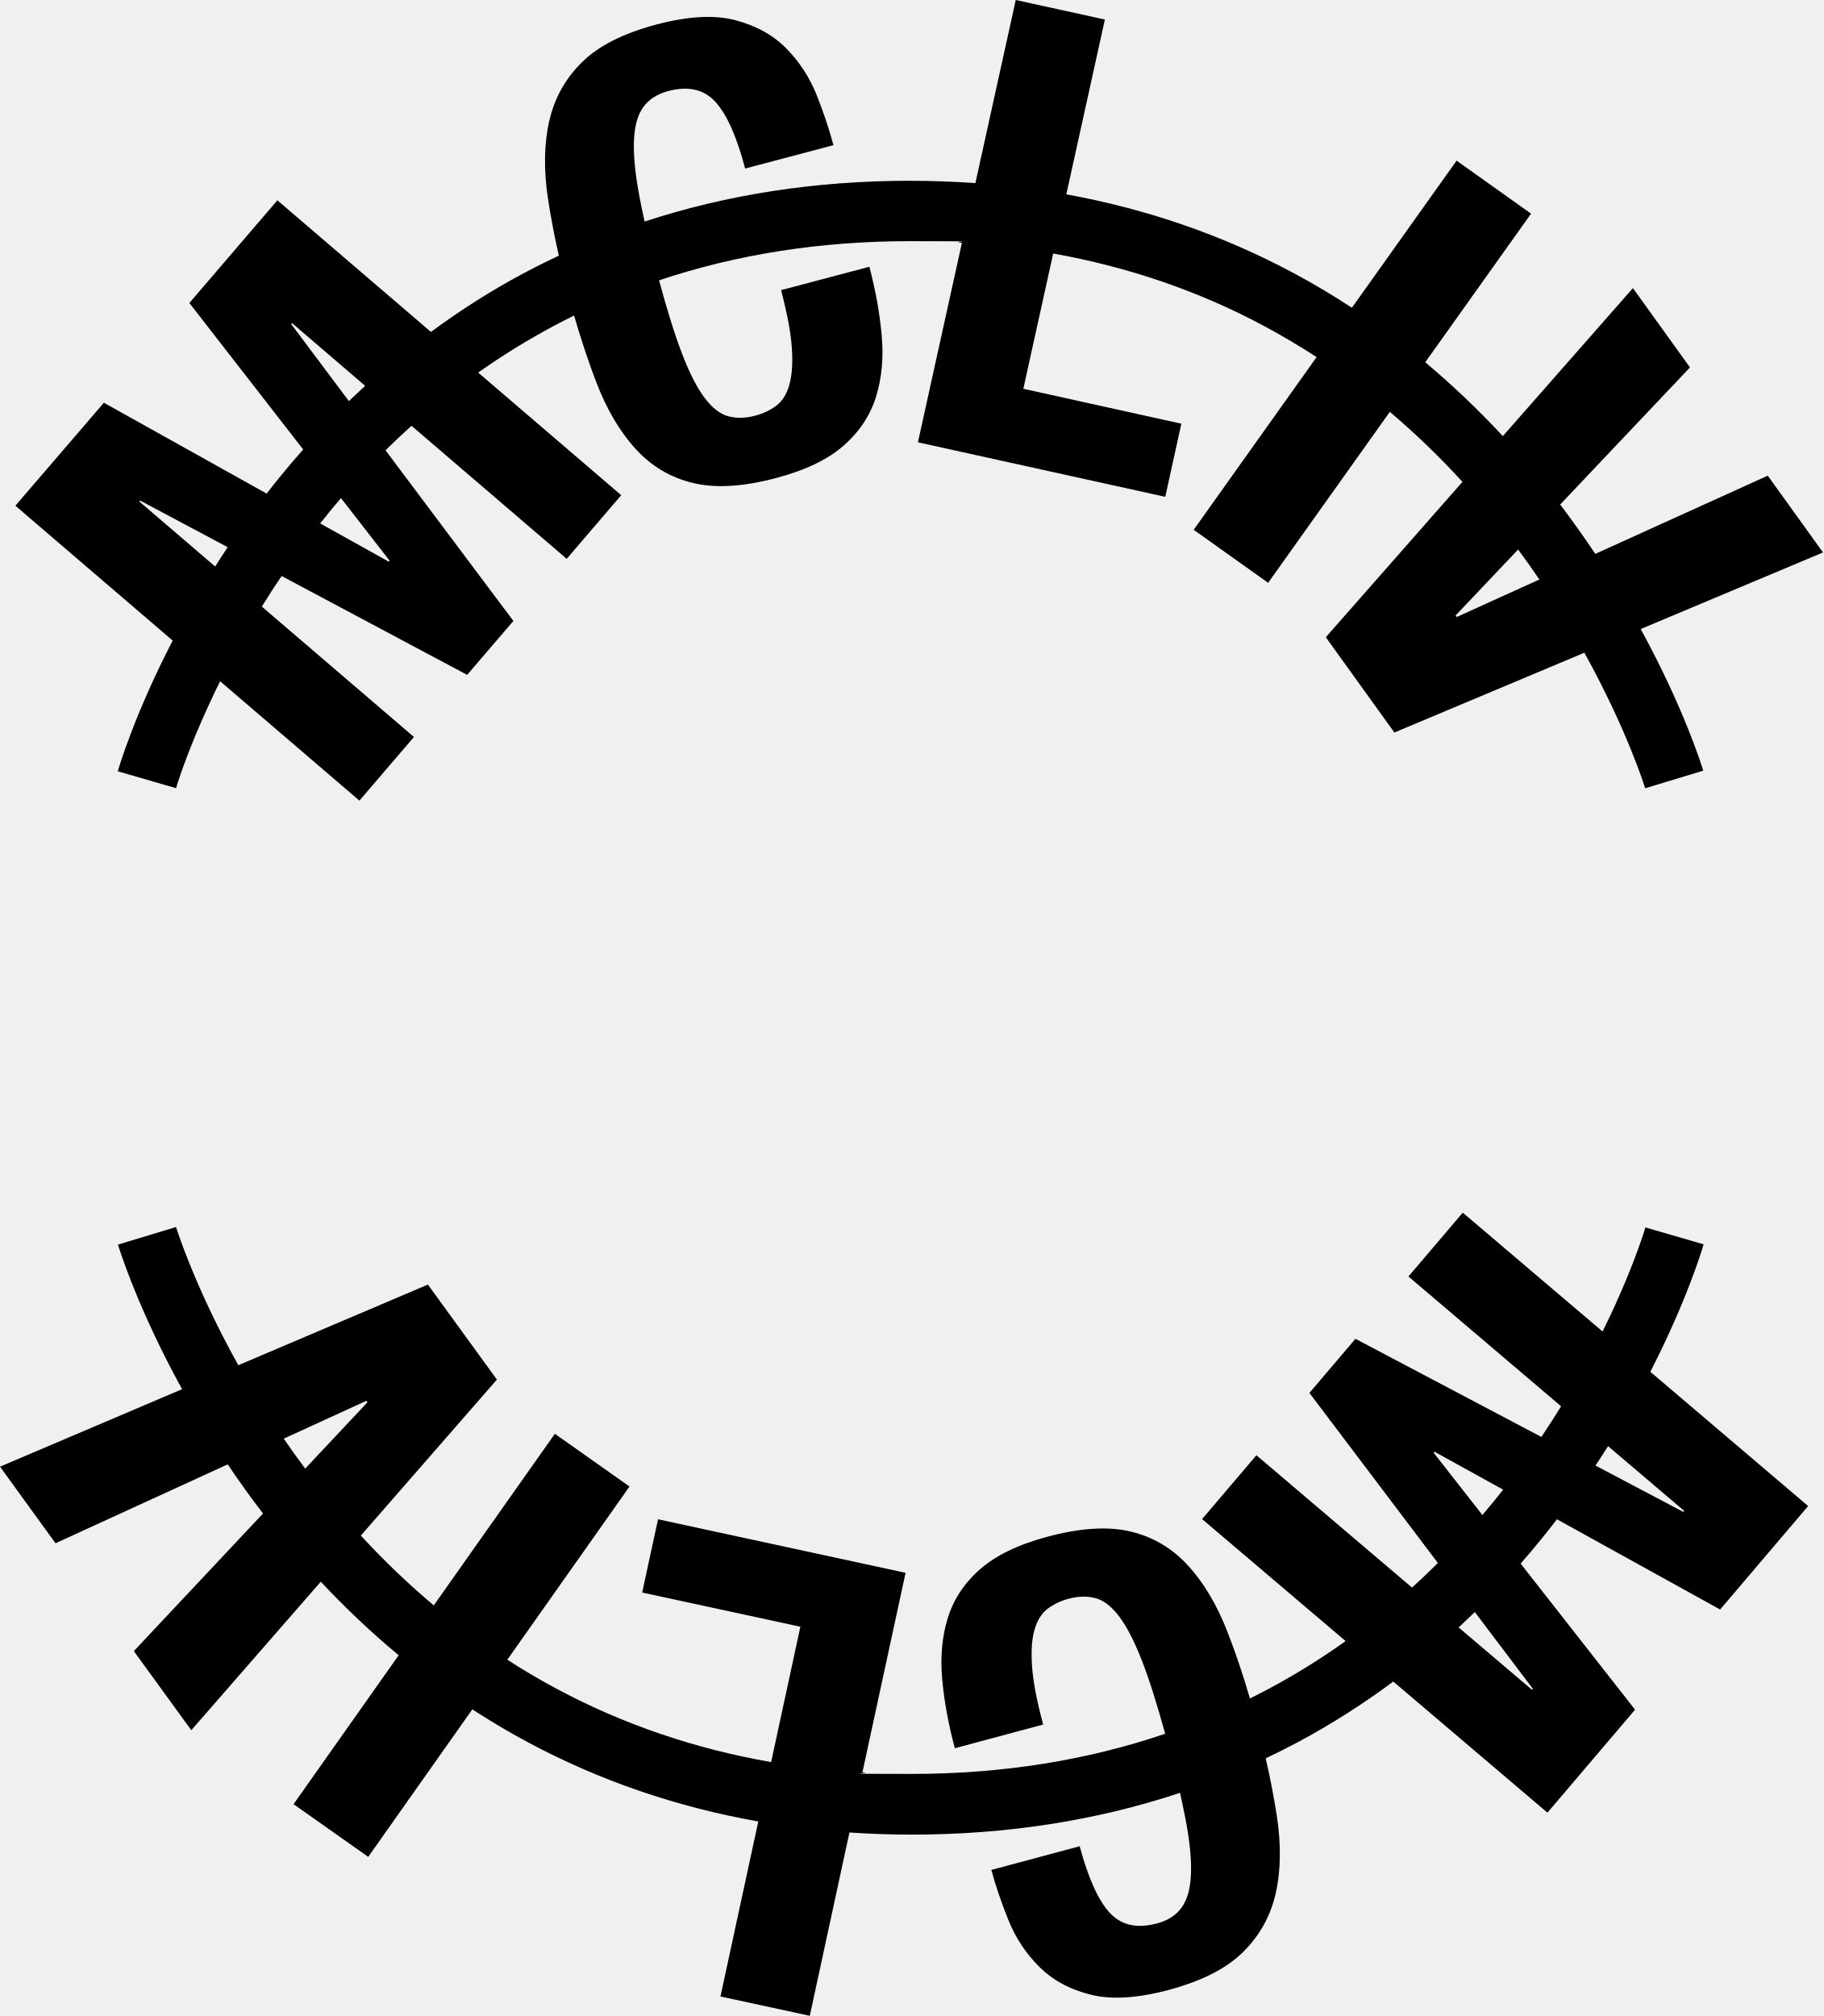
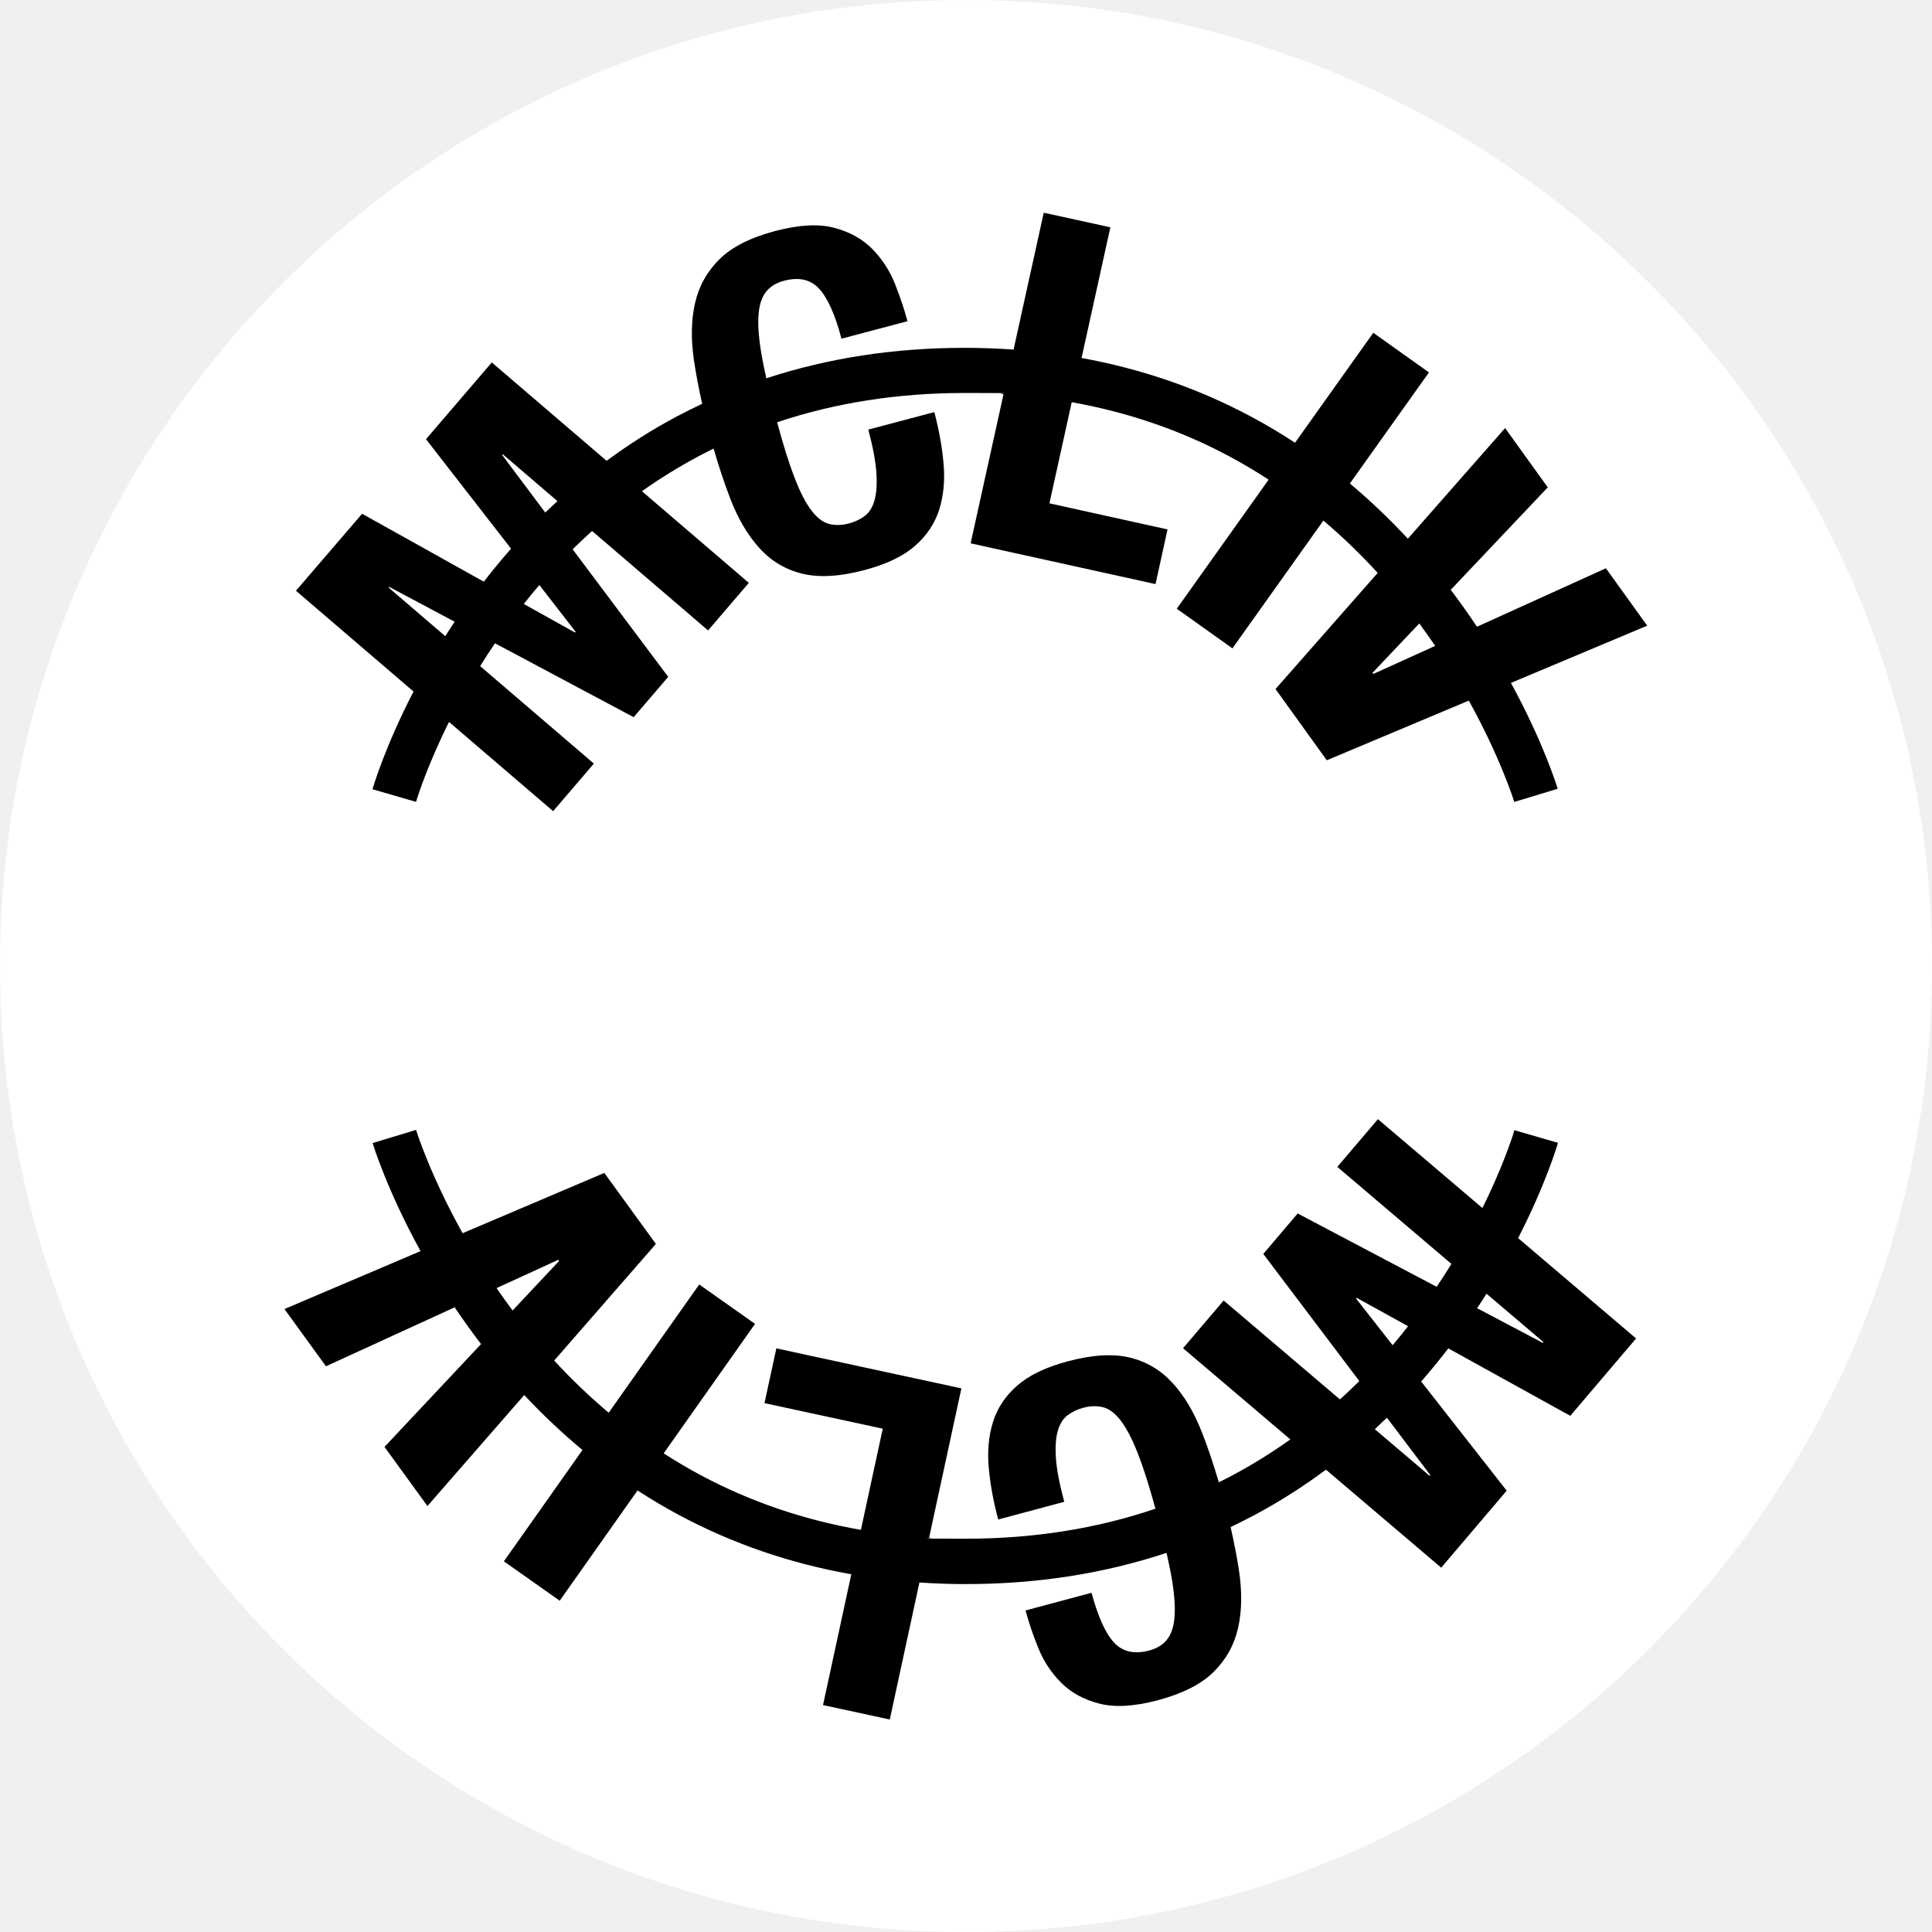
- <svg xmlns="http://www.w3.org/2000/svg" id="Layer_2" version="1.1" viewBox="0 0 1802.4 1992.8">
-   <g id="Layer_1-2">
-     <g>
-       <path d="M116.4,762.4l57.6,16.7c.1-.3,10.2-34.8,33.9-85.5,3.2-6.9,6.4-13.6,9.7-20.2l137.7,118,53.9-62.9-150.4-128.9c6.6-10.7,13.2-20.8,19.6-30.2l183.4,97.7,45.7-53.3-126.4-168.7c8.4-8.3,17-16.4,25.7-24.2l153.4,131.5,53.9-62.9-141.4-121.2c23.9-16.9,48.7-32.2,74.3-45.9,6.8-3.6,13.6-7.1,20.5-10.5,6.9,23.9,14.3,45.9,22,66.1,10.3,26.7,23.2,48.6,38.8,65.7,15.5,17.1,34.4,28.3,56.6,33.7s49.7,3.8,82.4-4.9c28.7-7.6,50.9-18.2,66.5-31.9,15.6-13.6,26.3-29.7,32.1-48.1,5.7-18.4,7.7-38.6,5.7-60.6-1.9-22-6-44.7-12.2-68.2l-87.3,23.1c6.2,23.5,9.8,42.7,10.7,57.8,1,15.1,0,27.2-2.7,36.4s-7.1,16-13.1,20.3c-6,4.4-12.8,7.6-20.5,9.6-9.3,2.5-18,2.7-26.1.7-8.1-2-15.9-7.9-23.5-17.8-7.6-9.9-15.2-24.6-22.7-44.3-7.1-18.4-14.6-42.5-22.7-72.4,76.8-25.7,159.6-38.7,247.6-38.7s34.7.5,51.8,1.6l-43.5,197.2,244.5,53.9,15.9-72.3-156.2-34.5,29.5-133.7c74.1,13.2,143.7,37,208,71.4,17.8,9.5,35.3,19.9,52.4,31l-121.5,170.7,73.6,52.4,120.3-169c25,21.2,49,44.3,71.8,69.2l-135.1,153.6,67.8,94.2,187.8-78.9c42.2,76.2,59.9,133.1,60.1,134l57.4-17.4c-1.1-3.8-19-61.7-61.8-140l180.2-75.7-54.6-75.9-170.5,77.3c-10.7-16-22.2-32.3-34.7-48.8l128.3-135.5-56.4-78.4-128.6,146.3c-24.4-26.3-50-50.6-76.7-73l104.6-146.9-73.6-52.4-103.5,145.4c-18.8-12.3-38-23.8-57.7-34.3-69.6-37.3-144.8-63.3-224.6-77.8l38.1-172.8L1004.1,0l-39.9,181c-21.3-1.5-43-2.3-64.9-2.3-92.8,0-180.5,13.5-262.1,40.3-2.1-9.4-3.9-18.2-5.4-26.4-4-21.7-5.7-39.6-5.1-53.8.6-14.2,3.6-25.2,9.2-32.9,5.5-7.7,13.8-13,24.7-15.9,19.8-5.2,35.4-1.7,46.6,10.7,11.3,12.4,21.1,34.3,29.4,65.9l87.3-23.1c-4.2-15.8-9.8-32.4-16.7-49.8-7-17.4-17-32.7-30-45.9-13-13.2-29.9-22.5-50.5-27.9-20.7-5.4-46.6-3.9-77.7,4.3-32.8,8.7-57.4,21.1-73.8,37.4-16.5,16.3-27.2,35.7-32.3,58.2-5.1,22.5-5.5,48.1-1.2,76.6,2.7,17.9,6.3,36.7,10.7,56.3-11.7,5.5-23.3,11.3-34.8,17.4-31.8,17-62.3,36.4-91.6,58l-151.8-130.1-87,101.5,112.5,144.8c-7.7,8.7-15.2,17.5-22.6,26.6-4.6,5.7-9.1,11.3-13.5,17l-160.9-89.8L15.2,499.9l155.5,133.3c-37.7,72.8-53.2,125.6-54.3,129.2h0ZM1521.8,572.8l-81.8,37.1-1.1-1.5,61.8-65.2c7.4,10,14.4,19.9,21.1,29.7h0ZM288.8,319.5l72.2,61.9c-5.4,5-10.8,10-16.1,15.1l-57-76.1.8-1h0ZM324.9,506.9c4-4.9,8.1-9.8,12.2-14.5l48,61.8-.8,1-67.8-37.8c2.9-3.6,5.7-7.1,8.4-10.4h0ZM137.7,495.8l.8-1,86.6,46.1c-4.3,6.4-8.4,12.8-12.4,19.1l-75-64.3h0Z" />
-       <path d="M1684.1,1230l-57.6-16.7c0,.3-10.2,34.8-33.9,85.5-2.8,5.9-5.6,11.7-8.4,17.4l-138.2-117.5-53.7,63.1,150.9,128.3c-6.6,10.7-13.1,20.8-19.5,30.3l-183.8-97-45.5,53.5,127,168.1c-8.4,8.3-16.9,16.5-25.6,24.3l-153.8-130.8-53.7,63.1,141.9,120.6c-24.7,17.6-50.3,33.5-76.8,47.6-5.9,3.1-11.8,6.2-17.8,9.1-7-23.9-14.4-45.9-22.3-66-10.4-26.7-23.4-48.5-39-65.5-15.6-17-34.5-28.2-56.7-33.5s-49.7-3.6-82.4,5.2c-28.7,7.7-50.8,18.4-66.4,32.1-15.6,13.7-26.2,29.8-31.9,48.2-5.7,18.4-7.5,38.6-5.5,60.6,2,22,6.2,44.7,12.5,68.1l87.3-23.4c-6.3-23.4-10-42.7-11-57.8-1-15.1-.2-27.2,2.6-36.4,2.7-9.2,7.1-16,13-20.4,6-4.4,12.8-7.7,20.4-9.7,9.3-2.5,18-2.8,26.1-.8,8.1,1.9,16,7.8,23.6,17.7,7.6,9.9,15.3,24.6,22.9,44.2,7.2,18.3,14.8,42.5,23,72.3-77.6,26.4-161.4,39.7-250.5,39.7s-32.7-.5-48.8-1.4l42.7-197.4-244.7-52.9-15.7,72.4,156.4,33.8-28.9,133.8c-75.2-13.1-145.8-37.1-211-71.9-17-9-33.5-18.8-49.8-29.3l120.8-171.2-73.8-52.1-119.7,169.6c-25.1-21.1-49.2-44.1-72.1-69l134.5-154.2-68.2-93.9-187.4,79.7c-43.3-77.6-61.3-135.8-61.6-136.6l-57.4,17.4c1.2,3.8,19.5,63.2,63.4,142.9L0,1449.8l54.9,75.7,170.2-78c10.7,15.9,22.3,32.2,34.9,48.6l-127.7,136,56.8,78.2,128-146.8c24.5,26.2,50.2,50.4,77,72.7l-103.9,147.2,73.8,52.1,102.9-145.8c17.9,11.6,36.2,22.5,54.9,32.5,70.6,37.8,146.8,64,227.8,78.3l-37.4,173,88.3,19.1,39.2-181.2c20.3,1.4,40.8,2.1,61.6,2.1,94,0,182.7-13.9,265.2-41.3,2.1,9.4,3.9,18.2,5.5,26.3,4.1,21.6,5.9,39.6,5.3,53.8-.5,14.2-3.5,25.2-9,33-5.5,7.8-13.7,13.1-24.6,16-19.8,5.3-35.3,1.8-46.7-10.5-11.3-12.3-21.2-34.2-29.7-65.8l-87.3,23.4c4.2,15.8,9.9,32.3,16.9,49.7,7,17.4,17.1,32.7,30.2,45.8,13.1,13.2,29.9,22.4,50.6,27.7,20.7,5.3,46.6,3.7,77.7-4.6,32.7-8.8,57.3-21.3,73.7-37.7,16.4-16.3,27.1-35.8,32.1-58.3,5-22.6,5.3-48.1.9-76.6-2.8-17.9-6.4-36.7-10.9-56.3,10.7-5.1,21.3-10.4,31.8-16,32.7-17.5,64.2-37.5,94.3-59.9l152.4,129.6,86.6-101.8-113.1-144.4c6.9-7.9,13.7-15.9,20.4-24.2,5.3-6.5,10.5-13.1,15.5-19.6l161.3,89.2,87-102.3-156-132.7c36.6-71.3,51.8-122.8,52.8-126.3h0ZM280.5,1422.1l81.6-37.4,1.1,1.5-61.5,65.5c-7.4-9.9-14.5-19.8-21.2-29.6h0ZM1514.5,1670.4l-72.6-61.7c5.4-5,10.7-10.1,16-15.2l57.4,75.9-.8,1h0ZM1475.6,1485.4c-3.4,4.1-6.8,8.2-10.2,12.2l-48.2-61.6.8-1,67.9,37.5c-3.6,4.5-7,8.8-10.2,12.8h0ZM1664.8,1493.5l-.8,1-86.8-45.8c4.3-6.4,8.4-12.8,12.4-19.2l75.3,64h0Z" />
+ <svg xmlns="http://www.w3.org/2000/svg" id="Layer_2" version="1.1" viewBox="0 0 1992.8 1992.8">
+   <circle cx="996.4" cy="996.4" r="996.4" fill="#ffffff" />
+   <g transform="translate(293.4 219.4) scale(0.78)">
+     <g id="Layer_1-2">
+       <g>
+         <path d="M116.4,762.4l57.6,16.7c.1-.3,10.2-34.8,33.9-85.5,3.2-6.9,6.4-13.6,9.7-20.2l137.7,118,53.9-62.9-150.4-128.9c6.6-10.7,13.2-20.8,19.6-30.2l183.4,97.7,45.7-53.3-126.4-168.7c8.4-8.3,17-16.4,25.7-24.2l153.4,131.5,53.9-62.9-141.4-121.2c23.9-16.9,48.7-32.2,74.3-45.9,6.8-3.6,13.6-7.1,20.5-10.5,6.9,23.9,14.3,45.9,22,66.1,10.3,26.7,23.2,48.6,38.8,65.7,15.5,17.1,34.4,28.3,56.6,33.7s49.7,3.8,82.4-4.9c28.7-7.6,50.9-18.2,66.5-31.9,15.6-13.6,26.3-29.7,32.1-48.1,5.7-18.4,7.7-38.6,5.7-60.6-1.9-22-6-44.7-12.2-68.2l-87.3,23.1c6.2,23.5,9.8,42.7,10.7,57.8,1,15.1,0,27.2-2.7,36.4s-7.1,16-13.1,20.3c-6,4.4-12.8,7.6-20.5,9.6-9.3,2.5-18,2.7-26.1.7-8.1-2-15.9-7.9-23.5-17.8-7.6-9.9-15.2-24.6-22.7-44.3-7.1-18.4-14.6-42.5-22.7-72.4,76.8-25.7,159.6-38.7,247.6-38.7s34.7.5,51.8,1.6l-43.5,197.2,244.5,53.9,15.9-72.3-156.2-34.5,29.5-133.7c74.1,13.2,143.7,37,208,71.4,17.8,9.5,35.3,19.9,52.4,31l-121.5,170.7,73.6,52.4,120.3-169c25,21.2,49,44.3,71.8,69.2l-135.1,153.6,67.8,94.2,187.8-78.9c42.2,76.2,59.9,133.1,60.1,134l57.4-17.4c-1.1-3.8-19-61.7-61.8-140l180.2-75.7-54.6-75.9-170.5,77.3c-10.7-16-22.2-32.3-34.7-48.8l128.3-135.5-56.4-78.4-128.6,146.3c-24.4-26.3-50-50.6-76.7-73l104.6-146.9-73.6-52.4-103.5,145.4c-18.8-12.3-38-23.8-57.7-34.3-69.6-37.3-144.8-63.3-224.6-77.8l38.1-172.8L1004.1,0l-39.9,181c-21.3-1.5-43-2.3-64.9-2.3-92.8,0-180.5,13.5-262.1,40.3-2.1-9.4-3.9-18.2-5.4-26.4-4-21.7-5.7-39.6-5.1-53.8.6-14.2,3.6-25.2,9.2-32.9,5.5-7.7,13.8-13,24.7-15.9,19.8-5.2,35.4-1.7,46.6,10.7,11.3,12.4,21.1,34.3,29.4,65.9l87.3-23.1c-4.2-15.8-9.8-32.4-16.7-49.8-7-17.4-17-32.7-30-45.9-13-13.2-29.9-22.5-50.5-27.9-20.7-5.4-46.6-3.9-77.7,4.3-32.8,8.7-57.4,21.1-73.8,37.4-16.5,16.3-27.2,35.7-32.3,58.2-5.1,22.5-5.5,48.1-1.2,76.6,2.7,17.9,6.3,36.7,10.7,56.3-11.7,5.5-23.3,11.3-34.8,17.4-31.8,17-62.3,36.4-91.6,58l-151.8-130.1-87,101.5,112.5,144.8c-7.7,8.7-15.2,17.5-22.6,26.6-4.6,5.7-9.1,11.3-13.5,17l-160.9-89.8L15.2,499.9l155.5,133.3c-37.7,72.8-53.2,125.6-54.3,129.2h0ZM1521.8,572.8l-81.8,37.1-1.1-1.5,61.8-65.2c7.4,10,14.4,19.9,21.1,29.7h0ZM288.8,319.5l72.2,61.9c-5.4,5-10.8,10-16.1,15.1l-57-76.1.8-1h0ZM324.9,506.9c4-4.9,8.1-9.8,12.2-14.5l48,61.8-.8,1-67.8-37.8c2.9-3.6,5.7-7.1,8.4-10.4h0ZM137.7,495.8l.8-1,86.6,46.1c-4.3,6.4-8.4,12.8-12.4,19.1l-75-64.3h0Z" />
+         <path d="M1684.1,1230l-57.6-16.7c0,.3-10.2,34.8-33.9,85.5-2.8,5.9-5.6,11.7-8.4,17.4l-138.2-117.5-53.7,63.1,150.9,128.3c-6.6,10.7-13.1,20.8-19.5,30.3l-183.8-97-45.5,53.5,127,168.1c-8.4,8.3-16.9,16.5-25.6,24.3l-153.8-130.8-53.7,63.1,141.9,120.6c-24.7,17.6-50.3,33.5-76.8,47.6-5.9,3.1-11.8,6.2-17.8,9.1-7-23.9-14.4-45.9-22.3-66-10.4-26.7-23.4-48.5-39-65.5-15.6-17-34.5-28.2-56.7-33.5s-49.7-3.6-82.4,5.2c-28.7,7.7-50.8,18.4-66.4,32.1-15.6,13.7-26.2,29.8-31.9,48.2-5.7,18.4-7.5,38.6-5.5,60.6,2,22,6.2,44.7,12.5,68.1l87.3-23.4c-6.3-23.4-10-42.7-11-57.8-1-15.1-.2-27.2,2.6-36.4,2.7-9.2,7.1-16,13-20.4,6-4.4,12.8-7.7,20.4-9.7,9.3-2.5,18-2.8,26.1-.8,8.1,1.9,16,7.8,23.6,17.7,7.6,9.9,15.3,24.6,22.9,44.2,7.2,18.3,14.8,42.5,23,72.3-77.6,26.4-161.4,39.7-250.5,39.7s-32.7-.5-48.8-1.4l42.7-197.4-244.7-52.9-15.7,72.4,156.4,33.8-28.9,133.8c-75.2-13.1-145.8-37.1-211-71.9-17-9-33.5-18.8-49.8-29.3l120.8-171.2-73.8-52.1-119.7,169.6c-25.1-21.1-49.2-44.1-72.1-69l134.5-154.2-68.2-93.9-187.4,79.7c-43.3-77.6-61.3-135.8-61.6-136.6l-57.4,17.4c1.2,3.8,19.5,63.2,63.4,142.9L0,1449.8l54.9,75.7,170.2-78c10.7,15.9,22.3,32.2,34.9,48.6l-127.7,136,56.8,78.2,128-146.8c24.5,26.2,50.2,50.4,77,72.7l-103.9,147.2,73.8,52.1,102.9-145.8c17.9,11.6,36.2,22.5,54.9,32.5,70.6,37.8,146.8,64,227.8,78.3l-37.4,173,88.3,19.1,39.2-181.2c20.3,1.4,40.8,2.1,61.6,2.1,94,0,182.7-13.9,265.2-41.3,2.1,9.4,3.9,18.2,5.5,26.3,4.1,21.6,5.9,39.6,5.3,53.8-.5,14.2-3.5,25.2-9,33-5.5,7.8-13.7,13.1-24.6,16-19.8,5.3-35.3,1.8-46.7-10.5-11.3-12.3-21.2-34.2-29.7-65.8l-87.3,23.4c4.2,15.8,9.9,32.3,16.9,49.7,7,17.4,17.1,32.7,30.2,45.8,13.1,13.2,29.9,22.4,50.6,27.7,20.7,5.3,46.6,3.7,77.7-4.6,32.7-8.8,57.3-21.3,73.7-37.7,16.4-16.3,27.1-35.8,32.1-58.3,5-22.6,5.3-48.1.9-76.6-2.8-17.9-6.4-36.7-10.9-56.3,10.7-5.1,21.3-10.4,31.8-16,32.7-17.5,64.2-37.5,94.3-59.9l152.4,129.6,86.6-101.8-113.1-144.4c6.9-7.9,13.7-15.9,20.4-24.2,5.3-6.5,10.5-13.1,15.5-19.6l161.3,89.2,87-102.3-156-132.7c36.6-71.3,51.8-122.8,52.8-126.3h0ZM280.5,1422.1l81.6-37.4,1.1,1.5-61.5,65.5c-7.4-9.9-14.5-19.8-21.2-29.6h0ZM1514.5,1670.4l-72.6-61.7c5.4-5,10.7-10.1,16-15.2l57.4,75.9-.8,1h0ZM1475.6,1485.4c-3.4,4.1-6.8,8.2-10.2,12.2l-48.2-61.6.8-1,67.9,37.5c-3.6,4.5-7,8.8-10.2,12.8h0ZM1664.8,1493.5l-.8,1-86.8-45.8c4.3-6.4,8.4-12.8,12.4-19.2l75.3,64h0Z" />
+       </g>
    </g>
  </g>
</svg>
